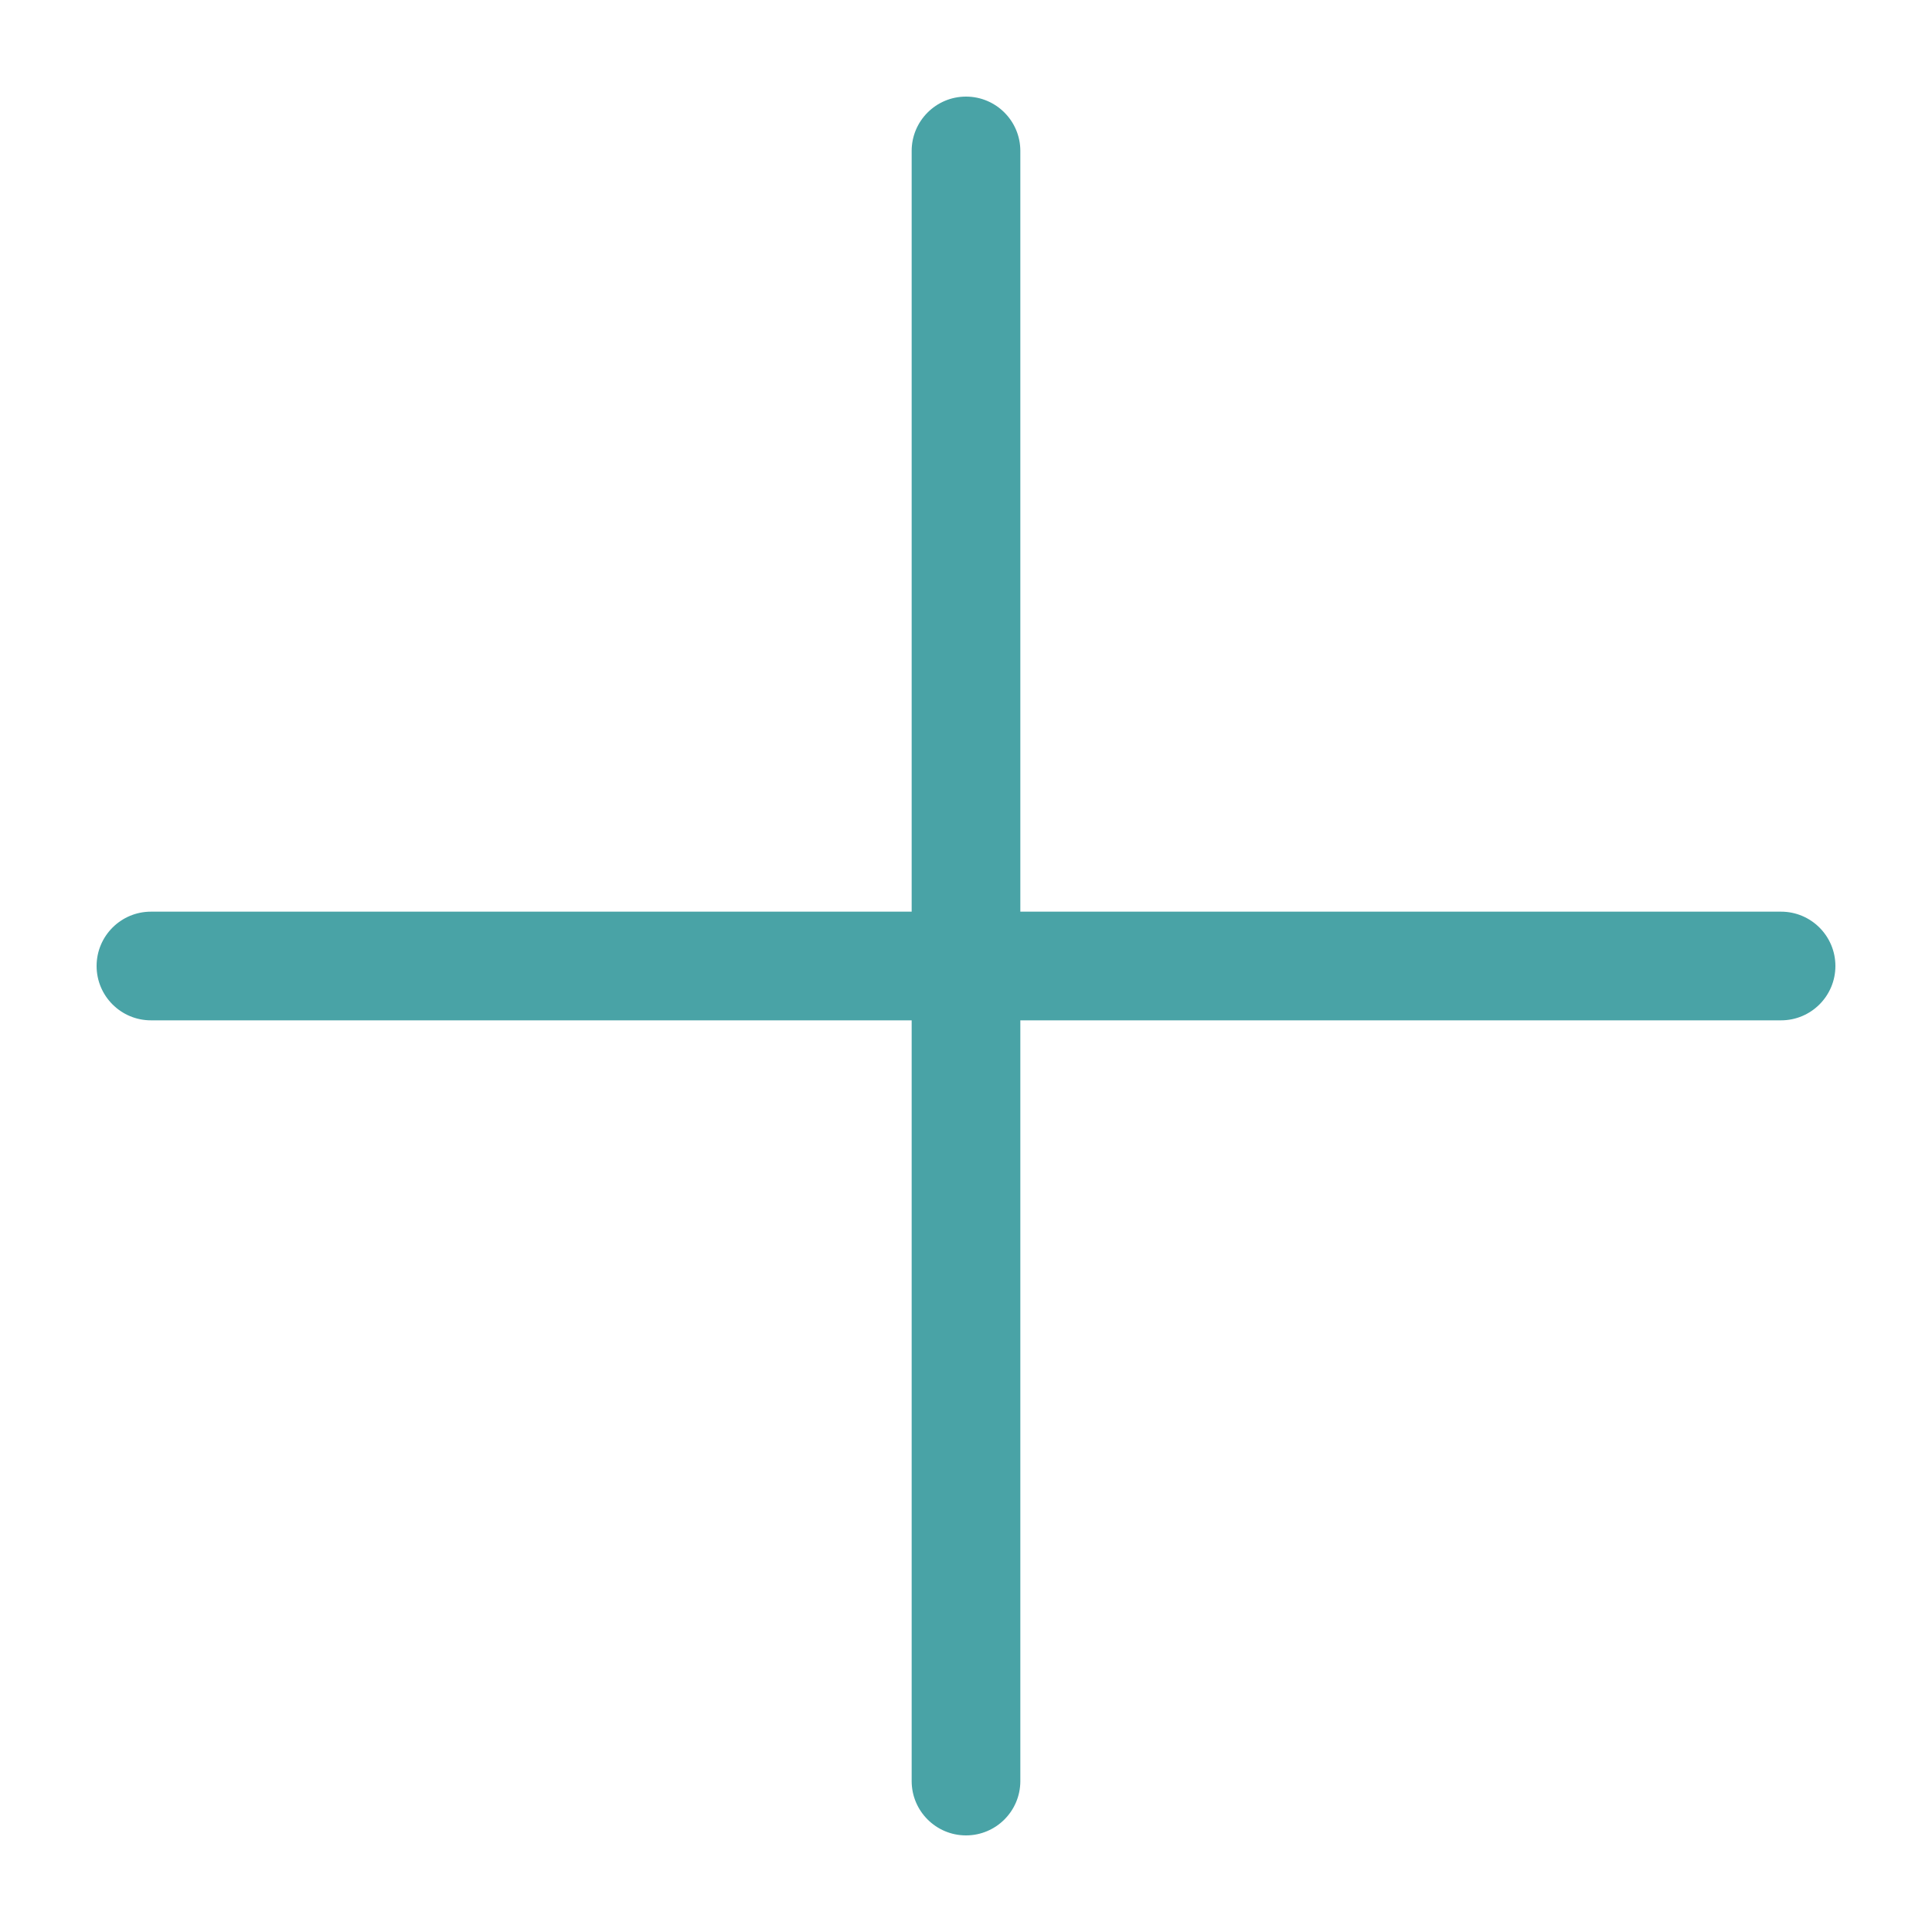
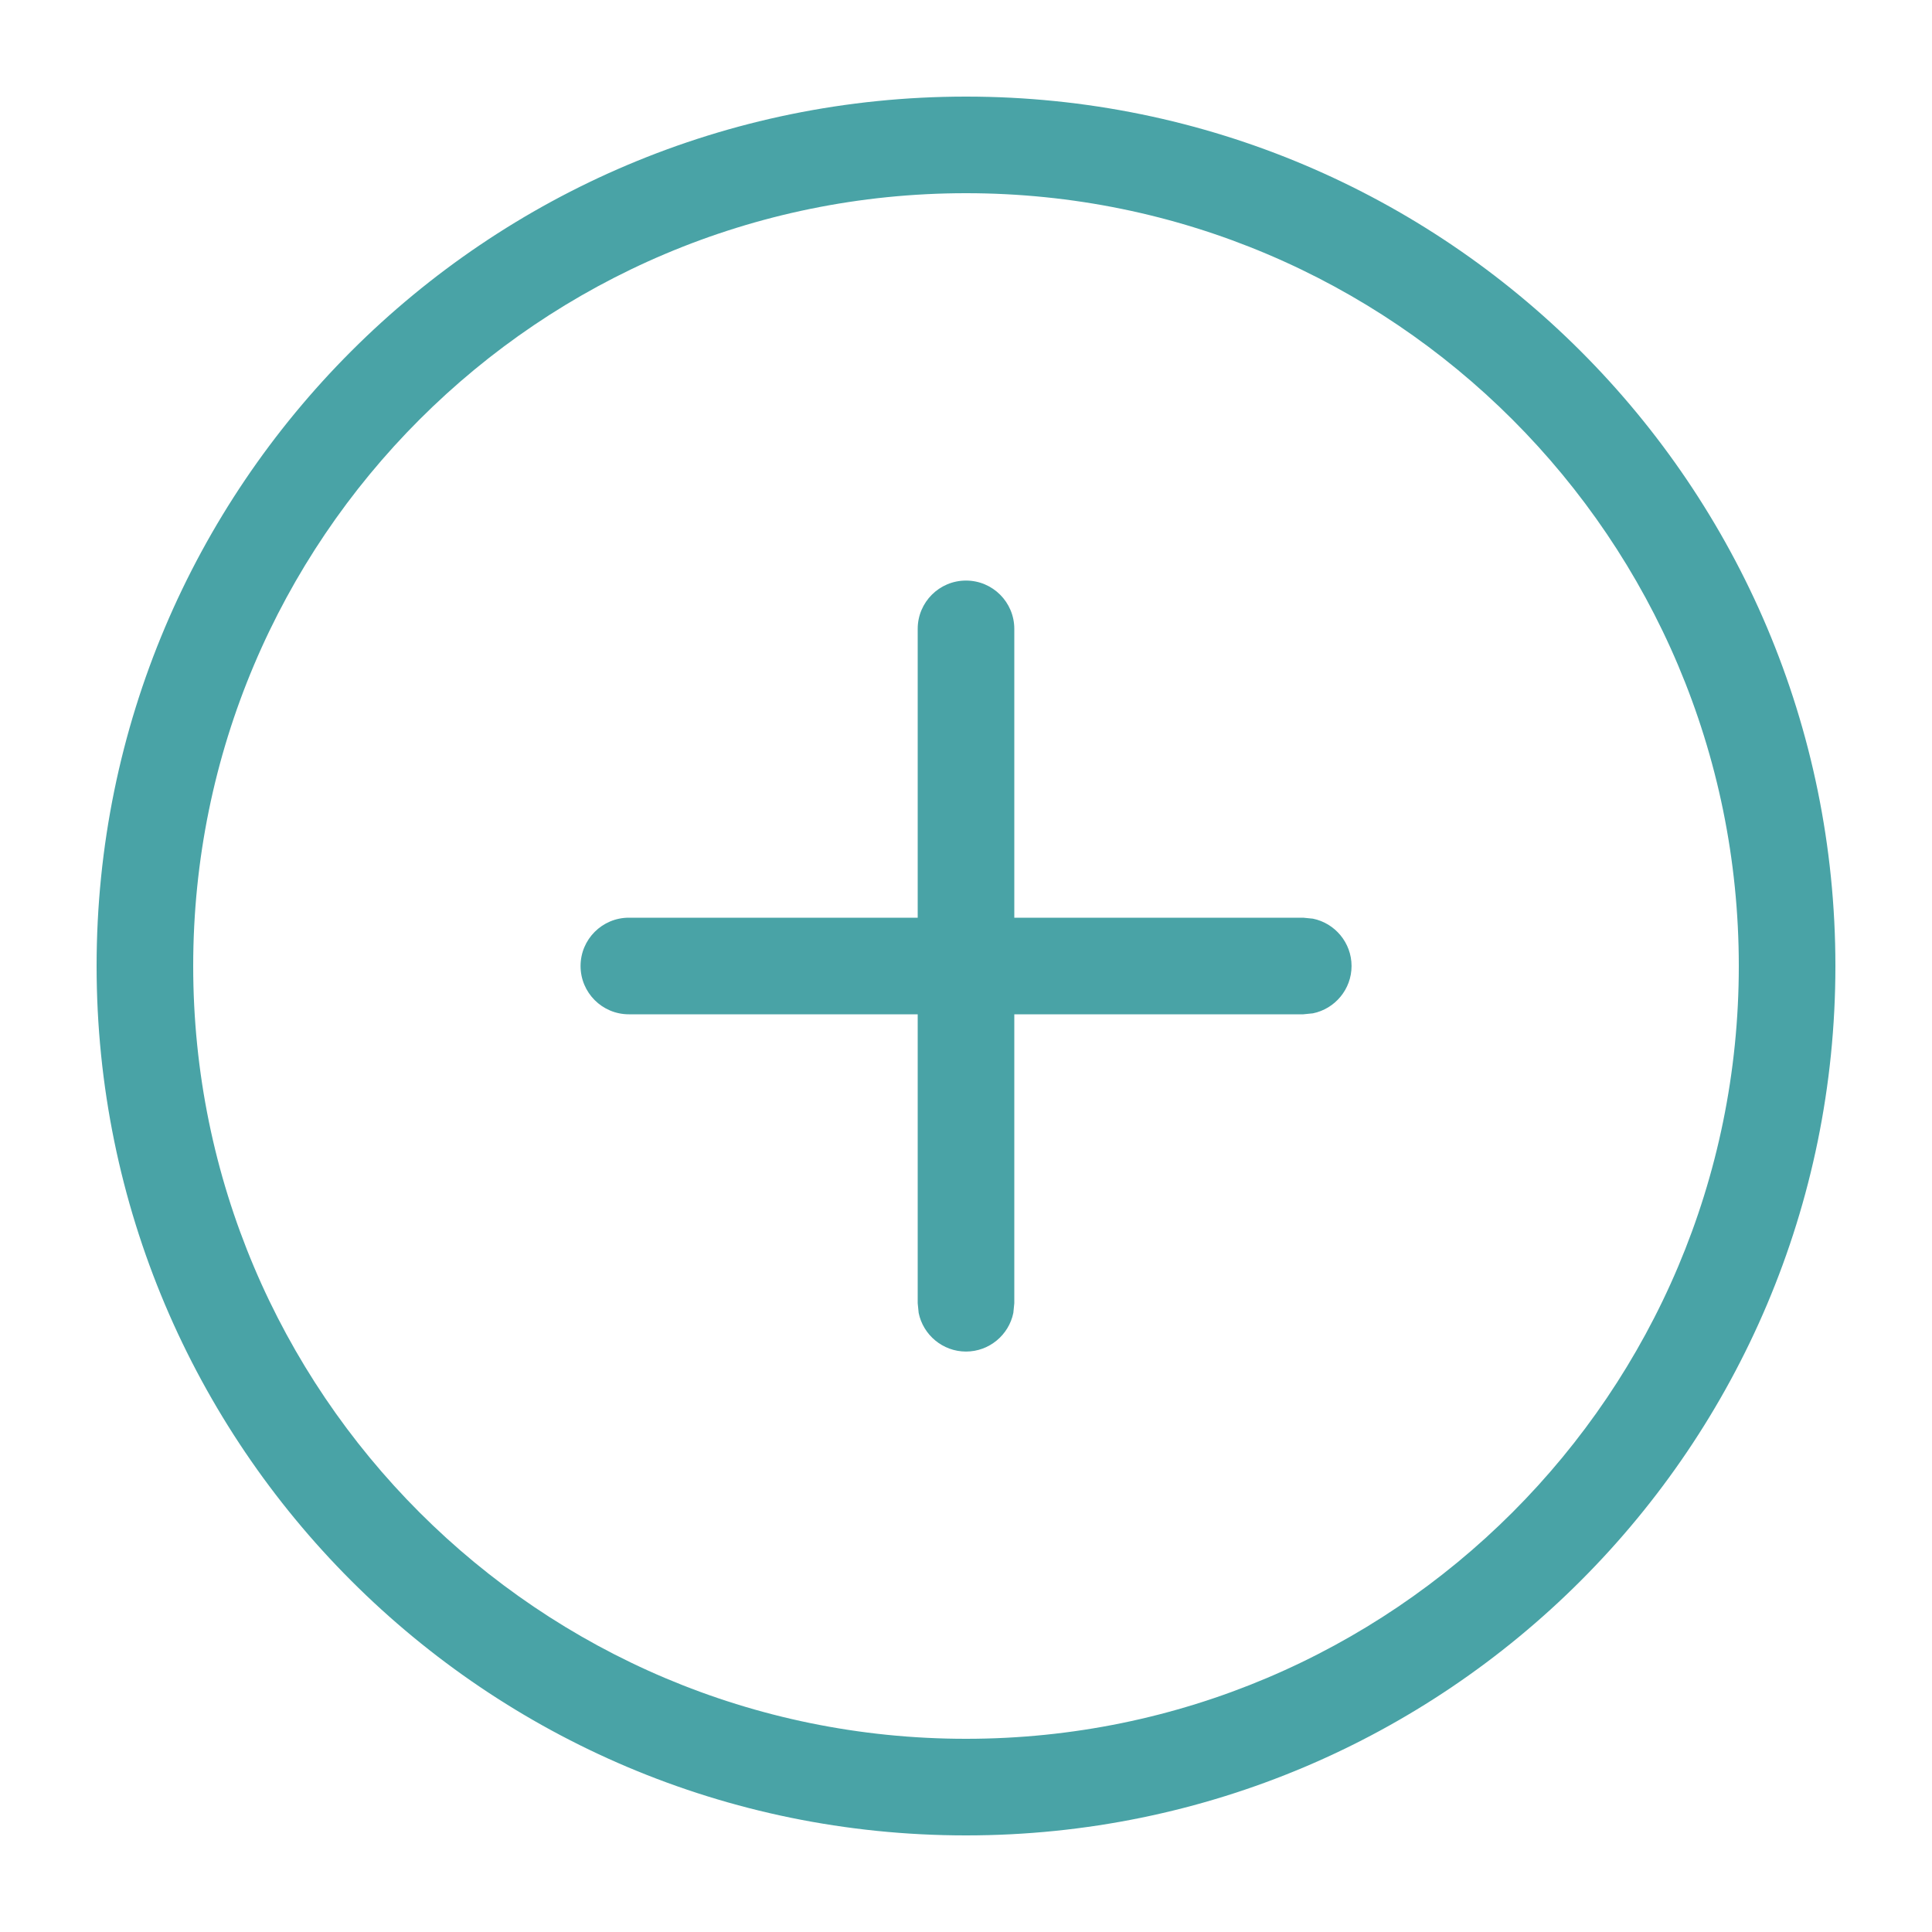
<svg xmlns="http://www.w3.org/2000/svg" width="16" height="16" viewBox="0 0 16 16" fill="none">
-   <path transform="translate(0.8 0.8) scale(0.9)" d="M8 0C8.276 0 8.5 0.224 8.5 0.5V7.5H15.5C15.776 7.5 16 7.724 16 8C16 8.276 15.776 8.5 15.5 8.5H8.5V15.5C8.5 15.776 8.276 16 8 16C7.724 16 7.5 15.776 7.5 15.5V8.5H0.5C0.224 8.5 0 8.276 0 8C0 7.724 0.224 7.5 0.5 7.5H7.5V0.5C7.5 0.224 7.724 0 8 0Z" fill="#49a3a6" />
+   <path d="M8 0.8C11.976 0.8 15.2 4.023 15.2 8C15.2 11.976 11.976 15.2 8 15.2C4.023 15.2 0.8 11.976 0.8 8C0.8 4.023 4.023 0.8 8 0.8ZM8 1.6C4.465 1.6 1.6 4.465 1.6 8C1.6 11.534 4.465 14.4 8 14.4C11.534 14.4 14.4 11.534 14.4 8C14.4 4.465 11.534 1.6 8 1.6ZM8 4.808C8.221 4.808 8.4 4.987 8.4 5.208V7.6H10.793L10.873 7.608C11.055 7.645 11.193 7.807 11.193 8C11.193 8.193 11.055 8.355 10.873 8.392L10.793 8.4H8.4V10.793L8.392 10.873C8.355 11.055 8.193 11.193 8 11.193C7.807 11.193 7.645 11.055 7.608 10.873L7.6 10.793V8.4H5.208C4.987 8.4 4.808 8.221 4.808 8C4.808 7.779 4.987 7.6 5.208 7.6H7.6V5.208C7.6 4.987 7.779 4.808 8 4.808Z" fill="#49A3A6" />
</svg>
